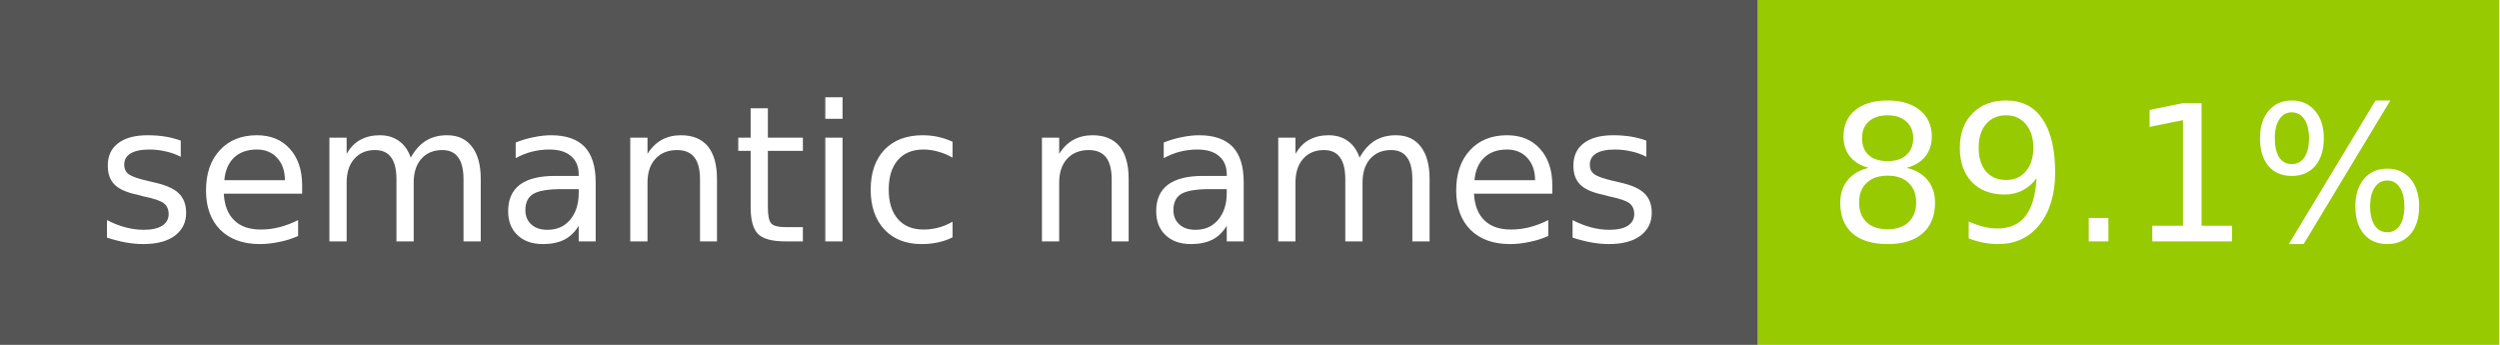
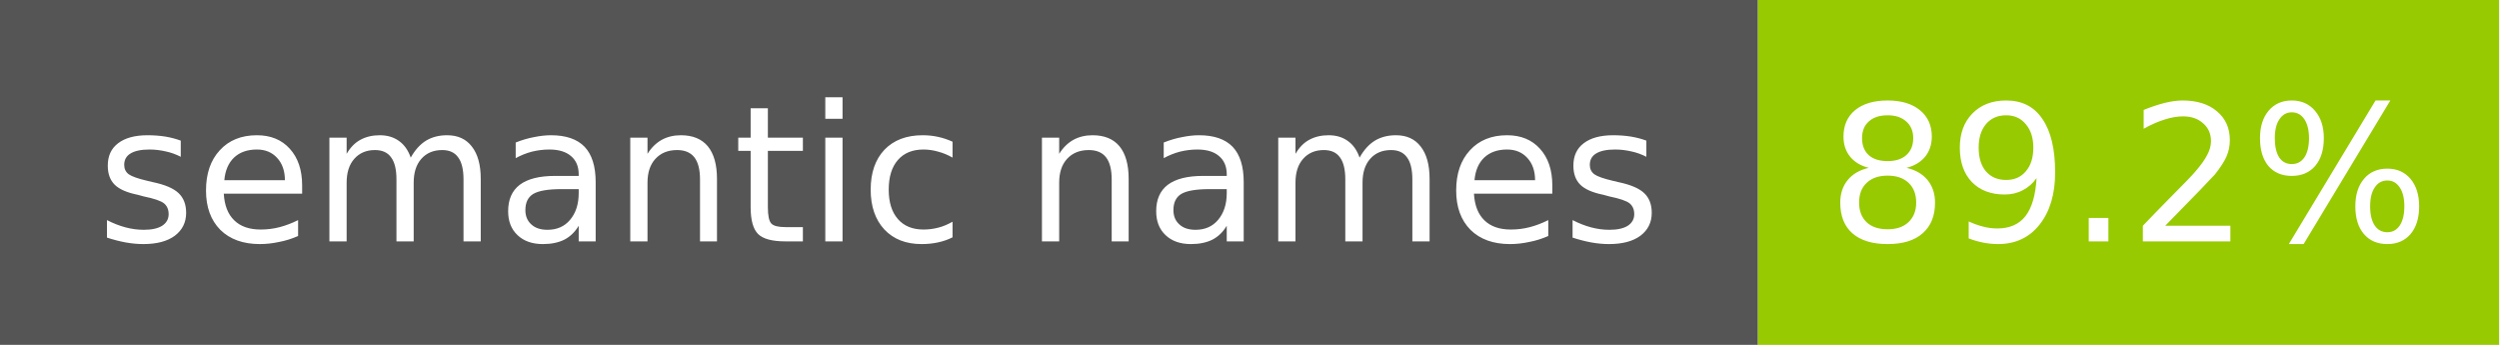
- <svg xmlns="http://www.w3.org/2000/svg" width="145" height="20" role="img" aria-label="semantic names: 89.1%">
+ <svg xmlns="http://www.w3.org/2000/svg" width="145" height="20" role="img" aria-label="semantic names: 89.2%">
  <rect width="102" height="20" fill="#555555" />
  <rect x="102" width="43" height="20" fill="#97ca00" />
  <g fill="#ffffff" text-anchor="middle" font-family="Verdana,Geneva,DejaVu Sans,sans-serif" font-size="11">
    <text x="51.0" y="14">semantic names</text>
-     <text x="123.5" y="14">89.1%</text>
+     <text x="123.5" y="14">89.2%</text>
  </g>
</svg>
